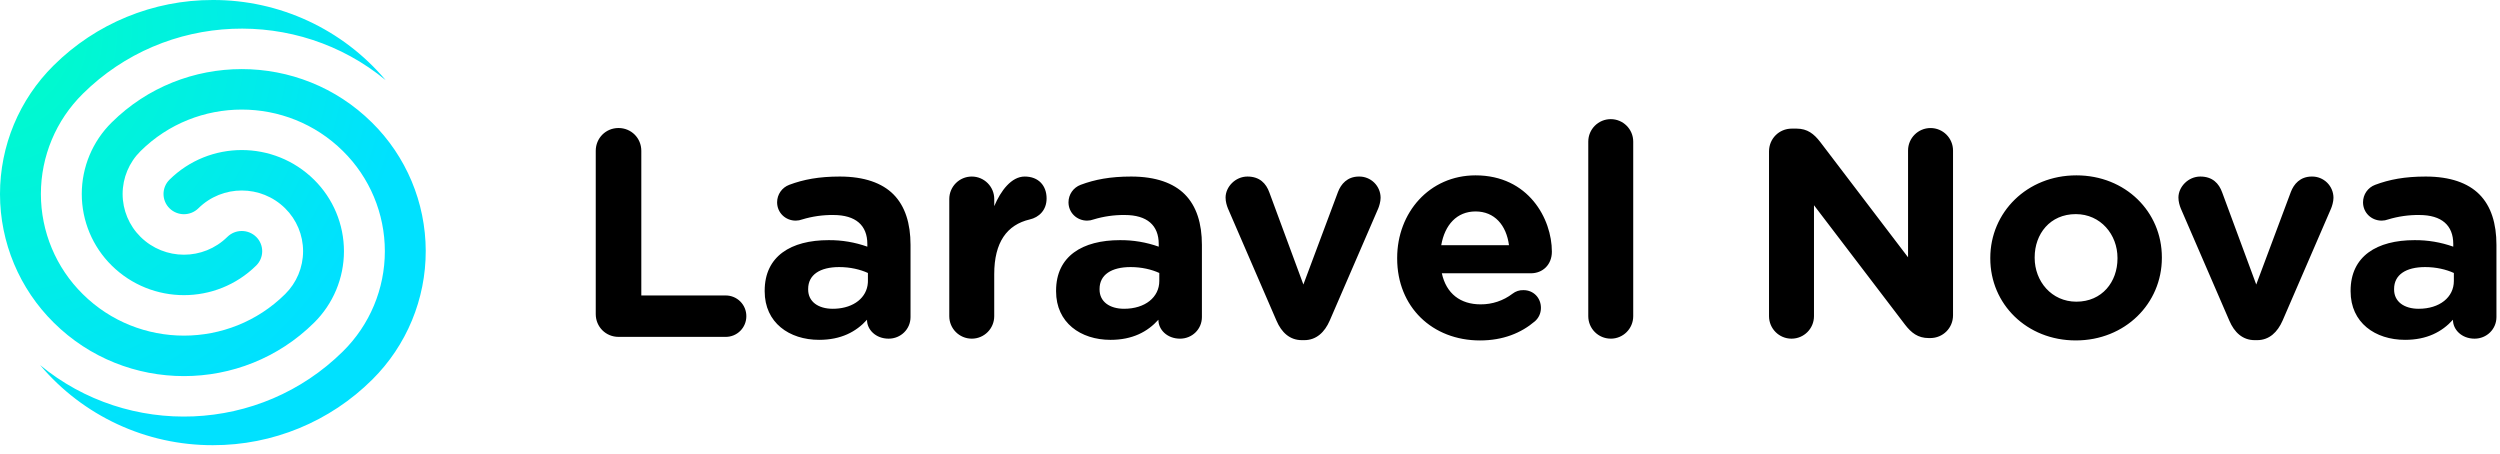
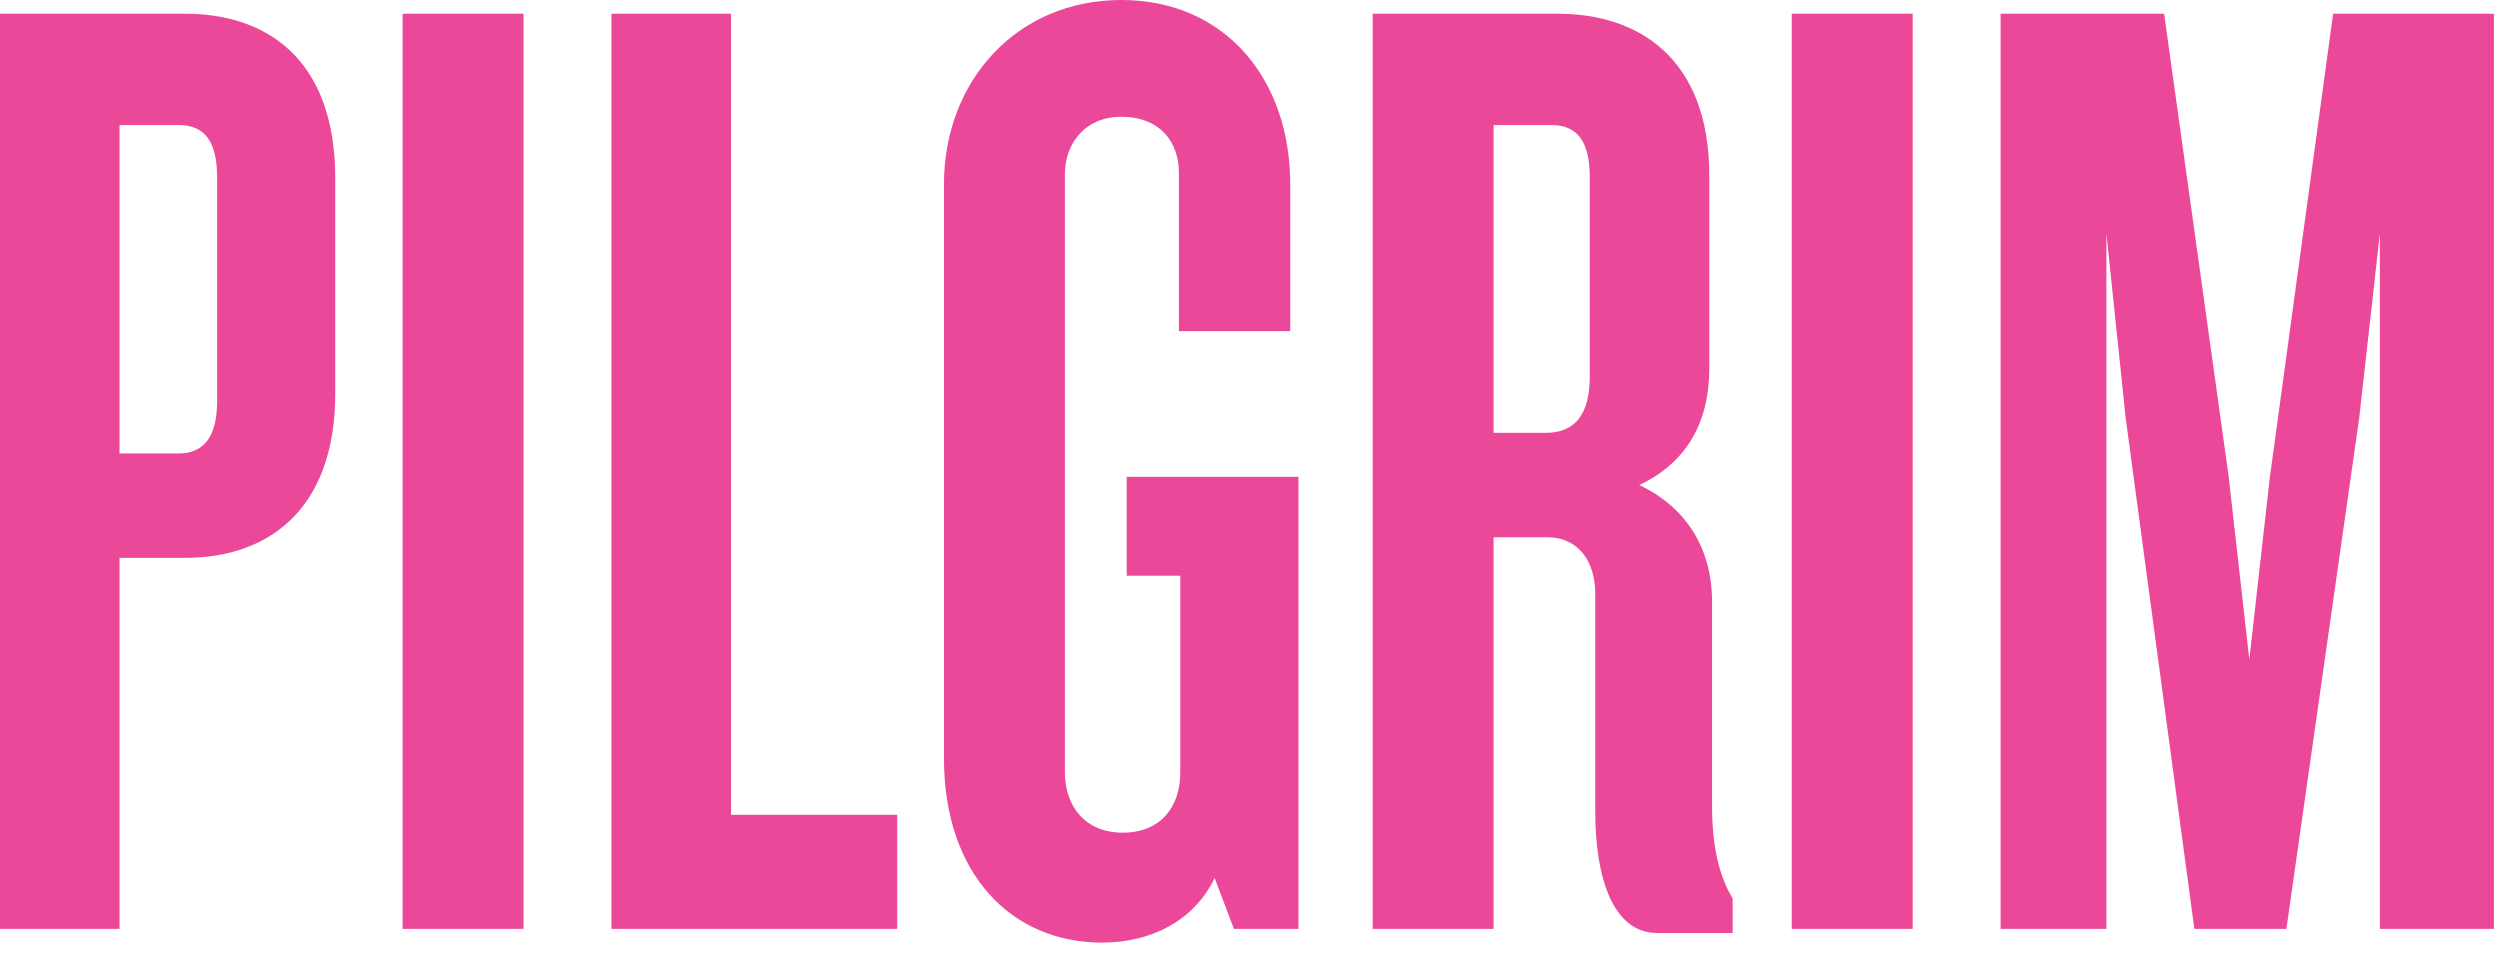
- <svg xmlns="http://www.w3.org/2000/svg" viewBox="0 0 204 37">
-   <defs>
-     <radialGradient cx="-4.619%" cy="6.646%" fx="-4.619%" fy="6.646%" r="101.342%" gradientTransform="matrix(.8299 .53351 -.5579 .79363 .03 .038)" id="a">
-       <stop stop-color="#00FFC4" offset="0%" />
-       <stop stop-color="#00E1FF" offset="100%" />
-     </radialGradient>
-   </defs>
-   <g fill-rule="nonzero">
-     <path d="M30.343 9.99a14.757 14.757 0 0 1 .046 20.972 18.383 18.383 0 0 1-13.019 5.365A18.382 18.382 0 0 1 3.272 29.79c7.209 5.955 17.945 5.581 24.713-1.118a11.477 11.477 0 0 0 0-16.345c-4.56-4.514-11.953-4.514-16.513 0a4.918 4.918 0 0 0 0 7.006 5.04 5.04 0 0 0 7.077 0 1.68 1.68 0 0 1 2.359 0 1.639 1.639 0 0 1 0 2.333 8.4 8.4 0 0 1-11.794 0 8.198 8.198 0 0 1 0-11.674c5.861-5.805 15.366-5.805 21.229 0ZM17.37 0a18.38 18.38 0 0 1 14.097 6.538C24.257.583 13.52.958 6.756 7.653v.002a11.477 11.477 0 0 0 0 16.346c4.558 4.515 11.95 4.515 16.51 0a4.918 4.918 0 0 0 0-7.005 5.04 5.04 0 0 0-7.077 0 1.68 1.68 0 0 1-2.358 0 1.639 1.639 0 0 1 0-2.334 8.4 8.4 0 0 1 11.794 0 8.198 8.198 0 0 1 0 11.674c-5.862 5.805-15.367 5.805-21.23 0a14.756 14.756 0 0 1-.02-20.994A18.383 18.383 0 0 1 17.37 0Z" fill="url(#a)" />
-     <path d="M59.211 27.49a1.68 1.68 0 0 0 1.69-1.69 1.68 1.68 0 0 0-1.69-1.69h-6.88V12.306c0-1.039-.82-1.86-1.86-1.86-1.037 0-1.858.821-1.858 1.86v13.325c0 1.039.82 1.858 1.859 1.858h8.74Zm9.318-13.084c2.004 0 3.453.531 4.37 1.448.965.967 1.4 2.39 1.4 4.13v5.888c0 .99-.798 1.763-1.787 1.763-1.062 0-1.763-.749-1.763-1.52v-.026c-.893.99-2.123 1.642-3.91 1.642-2.438 0-4.441-1.4-4.441-3.959v-.048c0-2.824 2.148-4.128 5.214-4.128a9.195 9.195 0 0 1 3.163.532v-.218c0-1.521-.944-2.366-2.777-2.366a8.416 8.416 0 0 0-2.535.361 1.525 1.525 0 0 1-.53.098c-.846 0-1.521-.652-1.521-1.496 0-.635.394-1.203.989-1.425 1.16-.435 2.414-.676 4.128-.676Zm-.05 7.387c-1.567 0-2.533.628-2.533 1.786v.047c0 .99.821 1.57 2.005 1.57h-.001l.195-.004c1.541-.066 2.59-.915 2.672-2.113l.005-.151v-.653c-.628-.289-1.448-.482-2.342-.482Zm10.817 5.842c1.014 0 1.833-.82 1.833-1.835v-3.428c0-2.607 1.04-4.03 2.898-4.465.748-.17 1.375-.75 1.375-1.714 0-1.04-.652-1.787-1.785-1.787-1.088 0-1.956 1.159-2.486 2.415v-.58a1.835 1.835 0 1 0-3.67 0v9.56c0 1.013.82 1.833 1.833 1.833l.002.001Zm13.01-13.229c2.005 0 3.453.531 4.37 1.448.965.967 1.4 2.39 1.4 4.13v5.888c0 .99-.797 1.763-1.786 1.763-1.063 0-1.763-.749-1.763-1.52v-.026c-.893.99-2.123 1.643-3.911 1.643-2.438-.001-4.44-1.401-4.44-3.96v-.048c0-2.824 2.148-4.128 5.214-4.128a9.195 9.195 0 0 1 3.162.532v-.218c0-1.521-.943-2.366-2.776-2.366a8.416 8.416 0 0 0-2.535.361 1.525 1.525 0 0 1-.53.098c-.847 0-1.522-.652-1.522-1.496 0-.635.395-1.203.99-1.425 1.16-.435 2.413-.676 4.127-.676Zm-.048 7.387c-1.568 0-2.534.628-2.534 1.786v.047c0 .99.821 1.57 2.003 1.57 1.714 0 2.872-.94 2.872-2.268v-.653c-.627-.289-1.447-.482-2.341-.482Zm14.17 5.963c.99 0 1.667-.653 2.076-1.593l3.959-9.15c.072-.169.194-.555.194-.869a1.736 1.736 0 0 0-1.764-1.738c-.965 0-1.472.628-1.712 1.255l-2.825 7.556-2.775-7.508c-.267-.748-.798-1.303-1.788-1.303-.989 0-1.786.845-1.786 1.714 0 .338.097.652.194.894l3.959 9.149c.41.965 1.086 1.593 2.075 1.593h.194-.001Zm13.977-13.447c4.321 0 6.228 3.55 6.228 6.228 0 1.063-.748 1.763-1.714 1.763h-7.265c.362 1.665 1.52 2.535 3.162 2.535a4.237 4.237 0 0 0 2.607-.87 1.37 1.37 0 0 1 .894-.29c.82 0 1.423.63 1.423 1.449 0 .483-.216.846-.483 1.086-1.134.967-2.607 1.57-4.49 1.57-3.886 0-6.758-2.728-6.758-6.687v-.047c0-3.695 2.63-6.737 6.396-6.737Zm0 2.945c-1.52 0-2.51 1.086-2.8 2.753h5.528c-.217-1.642-1.183-2.753-2.728-2.753Zm11.033 10.381c1.014 0 1.833-.82 1.833-1.835V11.556a1.834 1.834 0 0 0-3.668 0V25.8c0 1.014.82 1.833 1.833 1.833l.002.003Zm14.75 0c1.013 0 1.833-.82 1.833-1.835v-9.053l7.435 9.753c.507.653 1.039 1.086 1.93 1.086h.123c1.037 0 1.858-.82 1.858-1.858V12.283a1.835 1.835 0 0 0-3.67 0v8.713l-7.17-9.415c-.505-.651-1.037-1.086-1.93-1.086h-.386c-1.038 0-1.859.821-1.859 1.859v13.445c0 1.014.82 1.836 1.834 1.836h.001Zm23.244-13.326c4.007 0 6.976 2.97 6.976 6.687v.048c0 3.719-2.993 6.735-7.024 6.735-4.007 0-6.976-2.97-6.976-6.686v-.047c0-3.719 2.993-6.737 7.024-6.737Zm-.048 3.163c-2.1 0-3.355 1.617-3.355 3.524v.048c0 1.907 1.375 3.573 3.403 3.573 2.1 0 3.355-1.617 3.355-3.524v-.049c0-1.905-1.375-3.572-3.403-3.572Zm14.798 10.284c.99 0 1.664-.653 2.076-1.593l3.958-9.15c.072-.169.195-.555.195-.869a1.736 1.736 0 0 0-1.764-1.738c-.966 0-1.473.628-1.713 1.255l-2.825 7.556-2.777-7.508c-.264-.748-.796-1.303-1.786-1.303-.989 0-1.786.845-1.786 1.714 0 .338.097.652.194.894l3.959 9.149c.41.965 1.086 1.593 2.075 1.593h.194Zm13.76-13.35c2.003 0 3.451.531 4.368 1.448.967.967 1.4 2.39 1.4 4.13v5.888c0 .99-.796 1.763-1.786 1.763-1.061 0-1.761-.749-1.761-1.52v-.026c-.894.99-2.126 1.642-3.91 1.642-2.44 0-4.444-1.4-4.444-3.959v-.048c0-2.824 2.149-4.128 5.215-4.128a9.195 9.195 0 0 1 3.162.532v-.218c0-1.521-.942-2.366-2.776-2.366a8.416 8.416 0 0 0-2.535.361 1.52 1.52 0 0 1-.53.098c-.845 0-1.522-.652-1.522-1.496 0-.636.395-1.204.99-1.425 1.159-.435 2.415-.676 4.129-.676Zm-.049 7.387c-1.57 0-2.535.628-2.535 1.786v.047c0 .99.821 1.57 2.004 1.57 1.714 0 2.873-.94 2.873-2.268v-.653c-.628-.289-1.449-.482-2.342-.482Z" fill="currentColor" />
+ <svg xmlns="http://www.w3.org/2000/svg" width="131" height="50">
+   <g fill="#EC4899" fill-rule="evenodd">
+     <path d="M17.568 20.592V9.36c0-6.408-3.744-8.64-7.848-8.64H0v47.952h6.264v-19.44H9.72c4.104 0 7.848-2.304 7.848-8.64Zm-6.192.432c0 1.8-.648 2.736-2.016 2.736H6.264V6.552H9.36c1.368 0 2.016.864 2.016 2.736v11.736ZM21.096 48.672h6.336V.72h-6.336zM47.016 48.672v-5.976h-8.712V.72H32.04v47.952zM68.04 48.672V24.984h-9v5.184h2.808v10.296c0 1.8-1.008 3.168-3.024 3.168-1.944 0-3.024-1.368-3.024-3.168V9.144c0-1.656 1.08-3.024 2.952-3.024 2.016 0 3.024 1.296 3.024 2.952v8.28h5.832V9.648C67.608 4.176 64.224 0 58.752 0c-5.472 0-9.288 4.248-9.288 9.648v30.096c0 6.048 3.528 9.648 8.28 9.648 2.592 0 4.824-1.152 5.904-3.384l1.008 2.664h3.384ZM90.792 48.888v-1.8c-.72-1.224-1.08-2.736-1.08-4.896V31.536c0-2.808-1.368-4.968-3.816-6.12 2.448-1.152 3.672-3.24 3.672-6.12V9.216c0-6.264-3.816-8.496-7.92-8.496h-9.72v47.952h6.336v-20.52h2.808c1.656 0 2.52 1.296 2.52 2.952v11.448c0 3.456.936 6.336 3.24 6.336h3.96Zm-7.488-29.16c0 2.016-.792 2.952-2.304 2.952h-2.736V6.552h3.024c1.368 0 2.016.864 2.016 2.736v10.44ZM93.888 48.672h6.336V.72h-6.336zM130.68 48.672V.72h-8.424l-3.312 24.264-1.08 9.576-1.08-9.576L113.4.72h-8.568v47.952h5.544V12.24l1.008 9.648 3.6 26.784h4.824l3.816-26.784 1.08-9.648v36.432z" />
  </g>
</svg>
